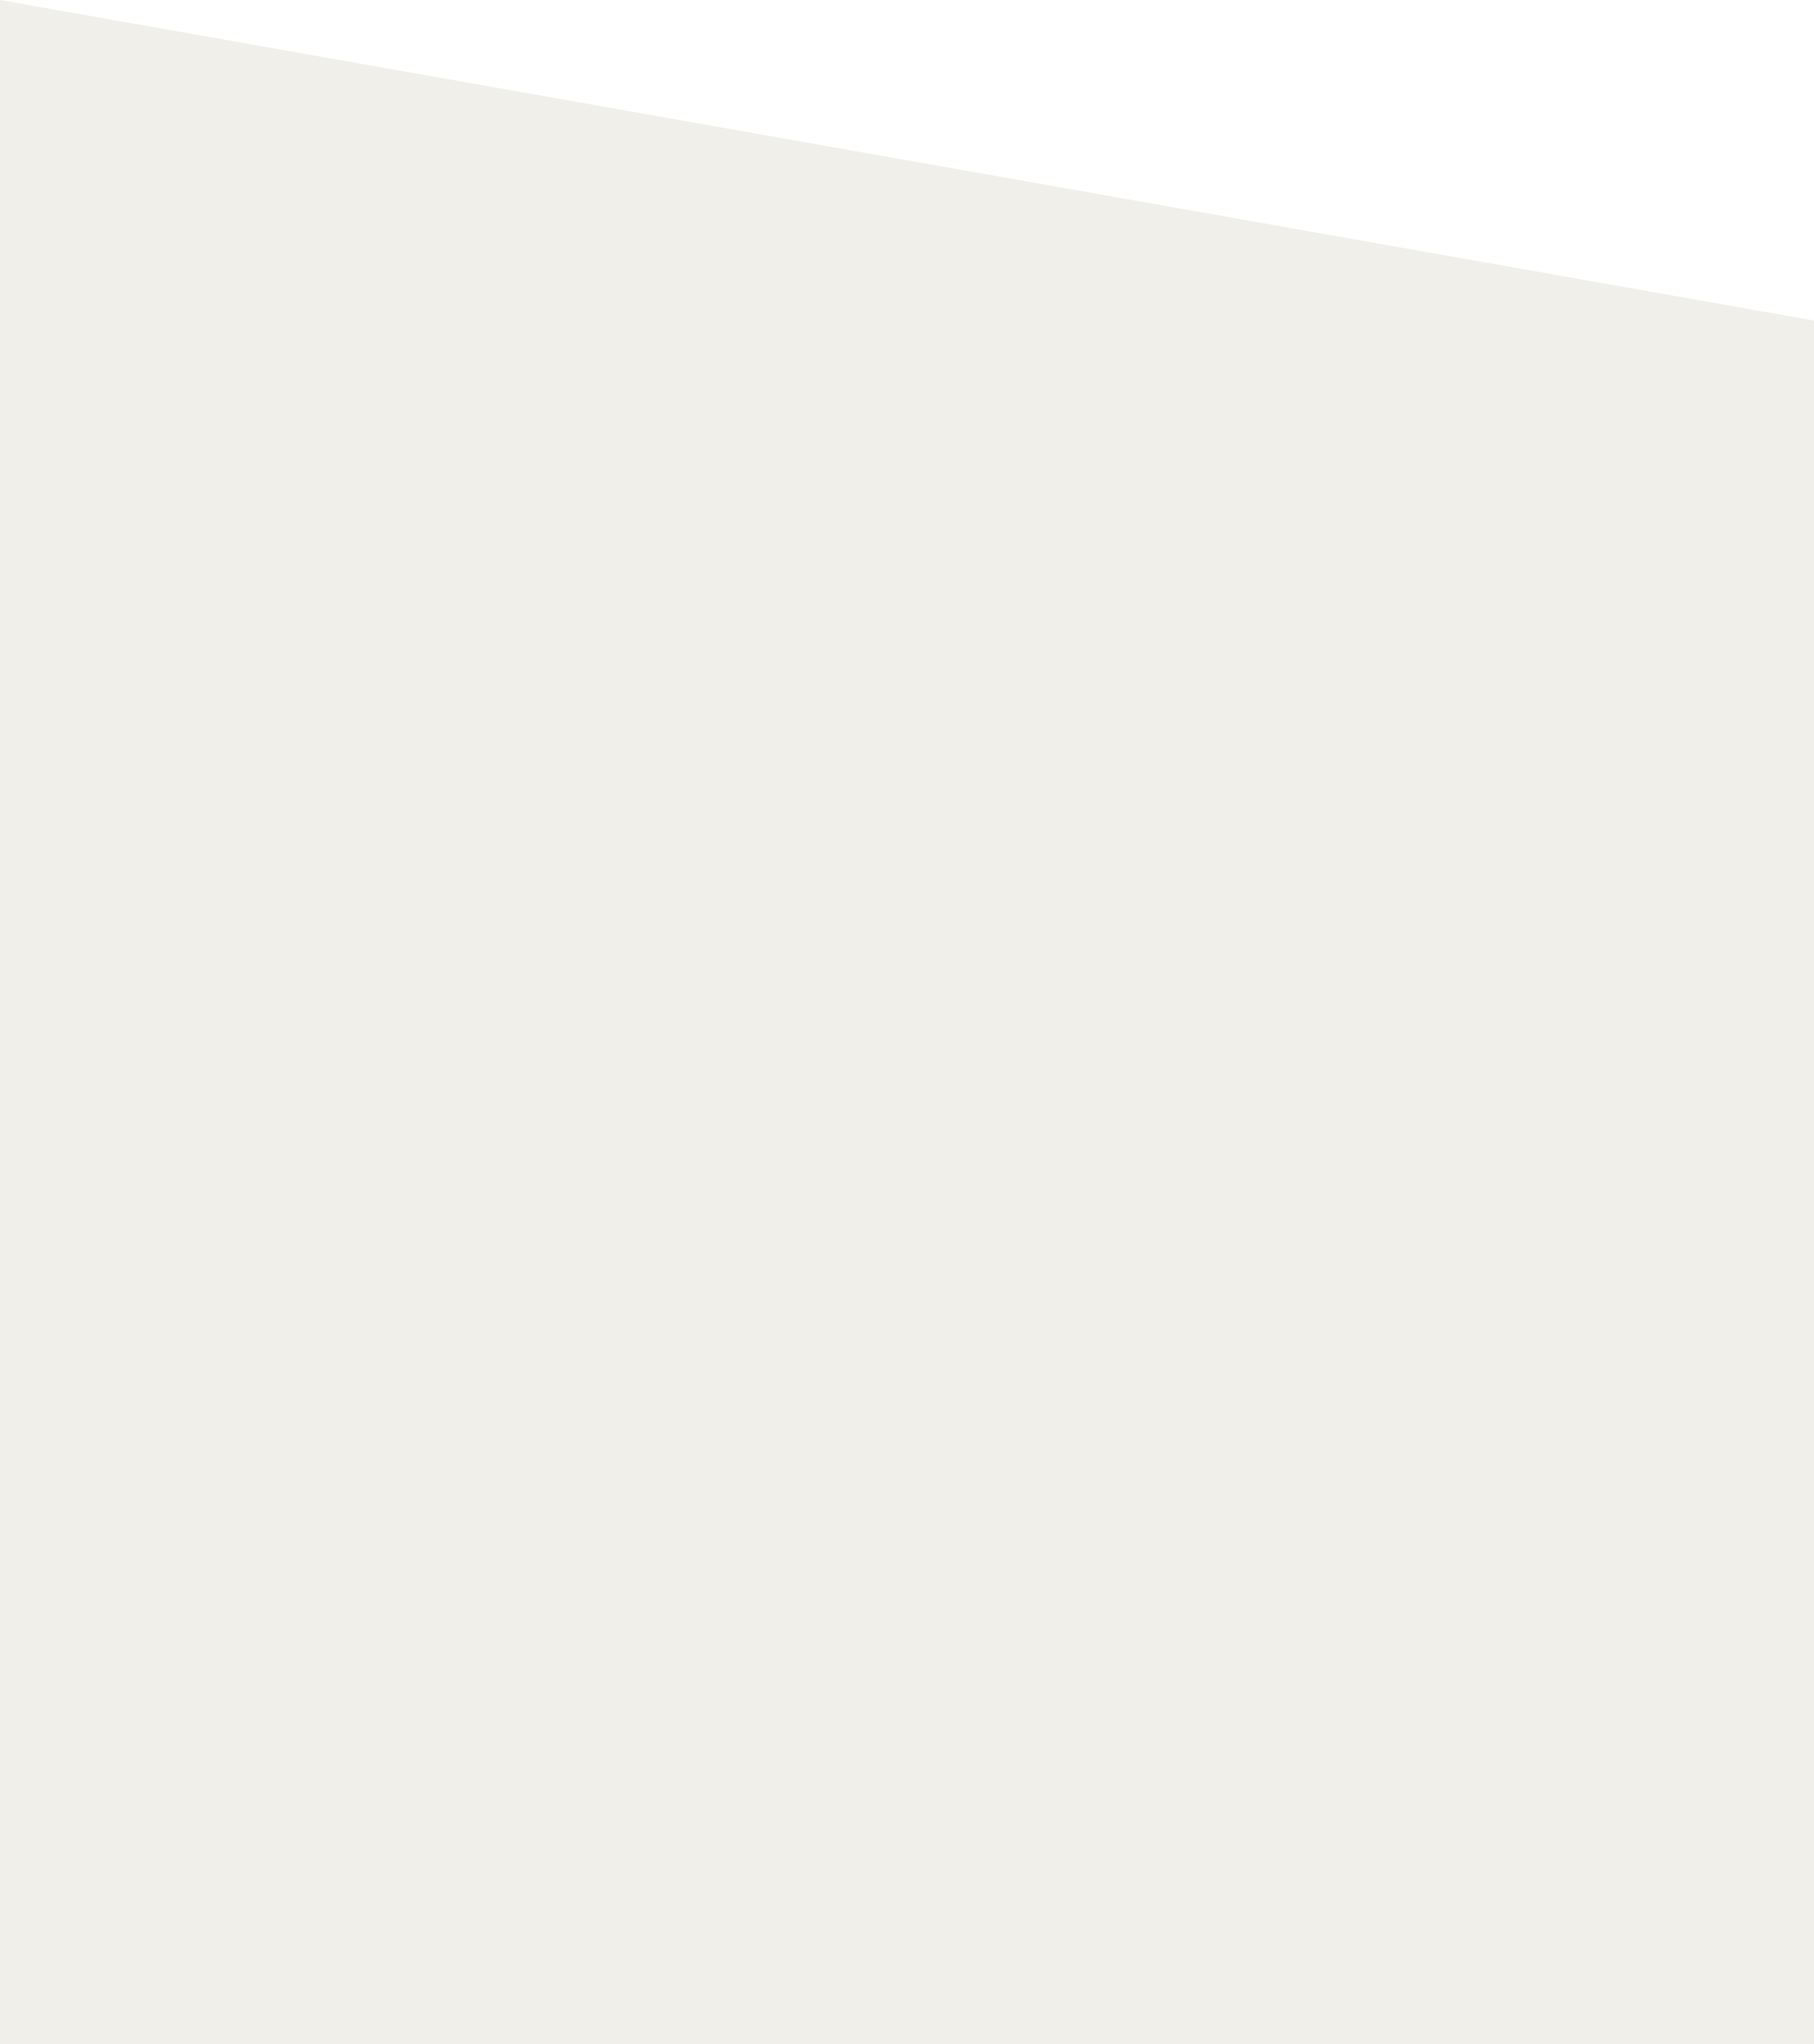
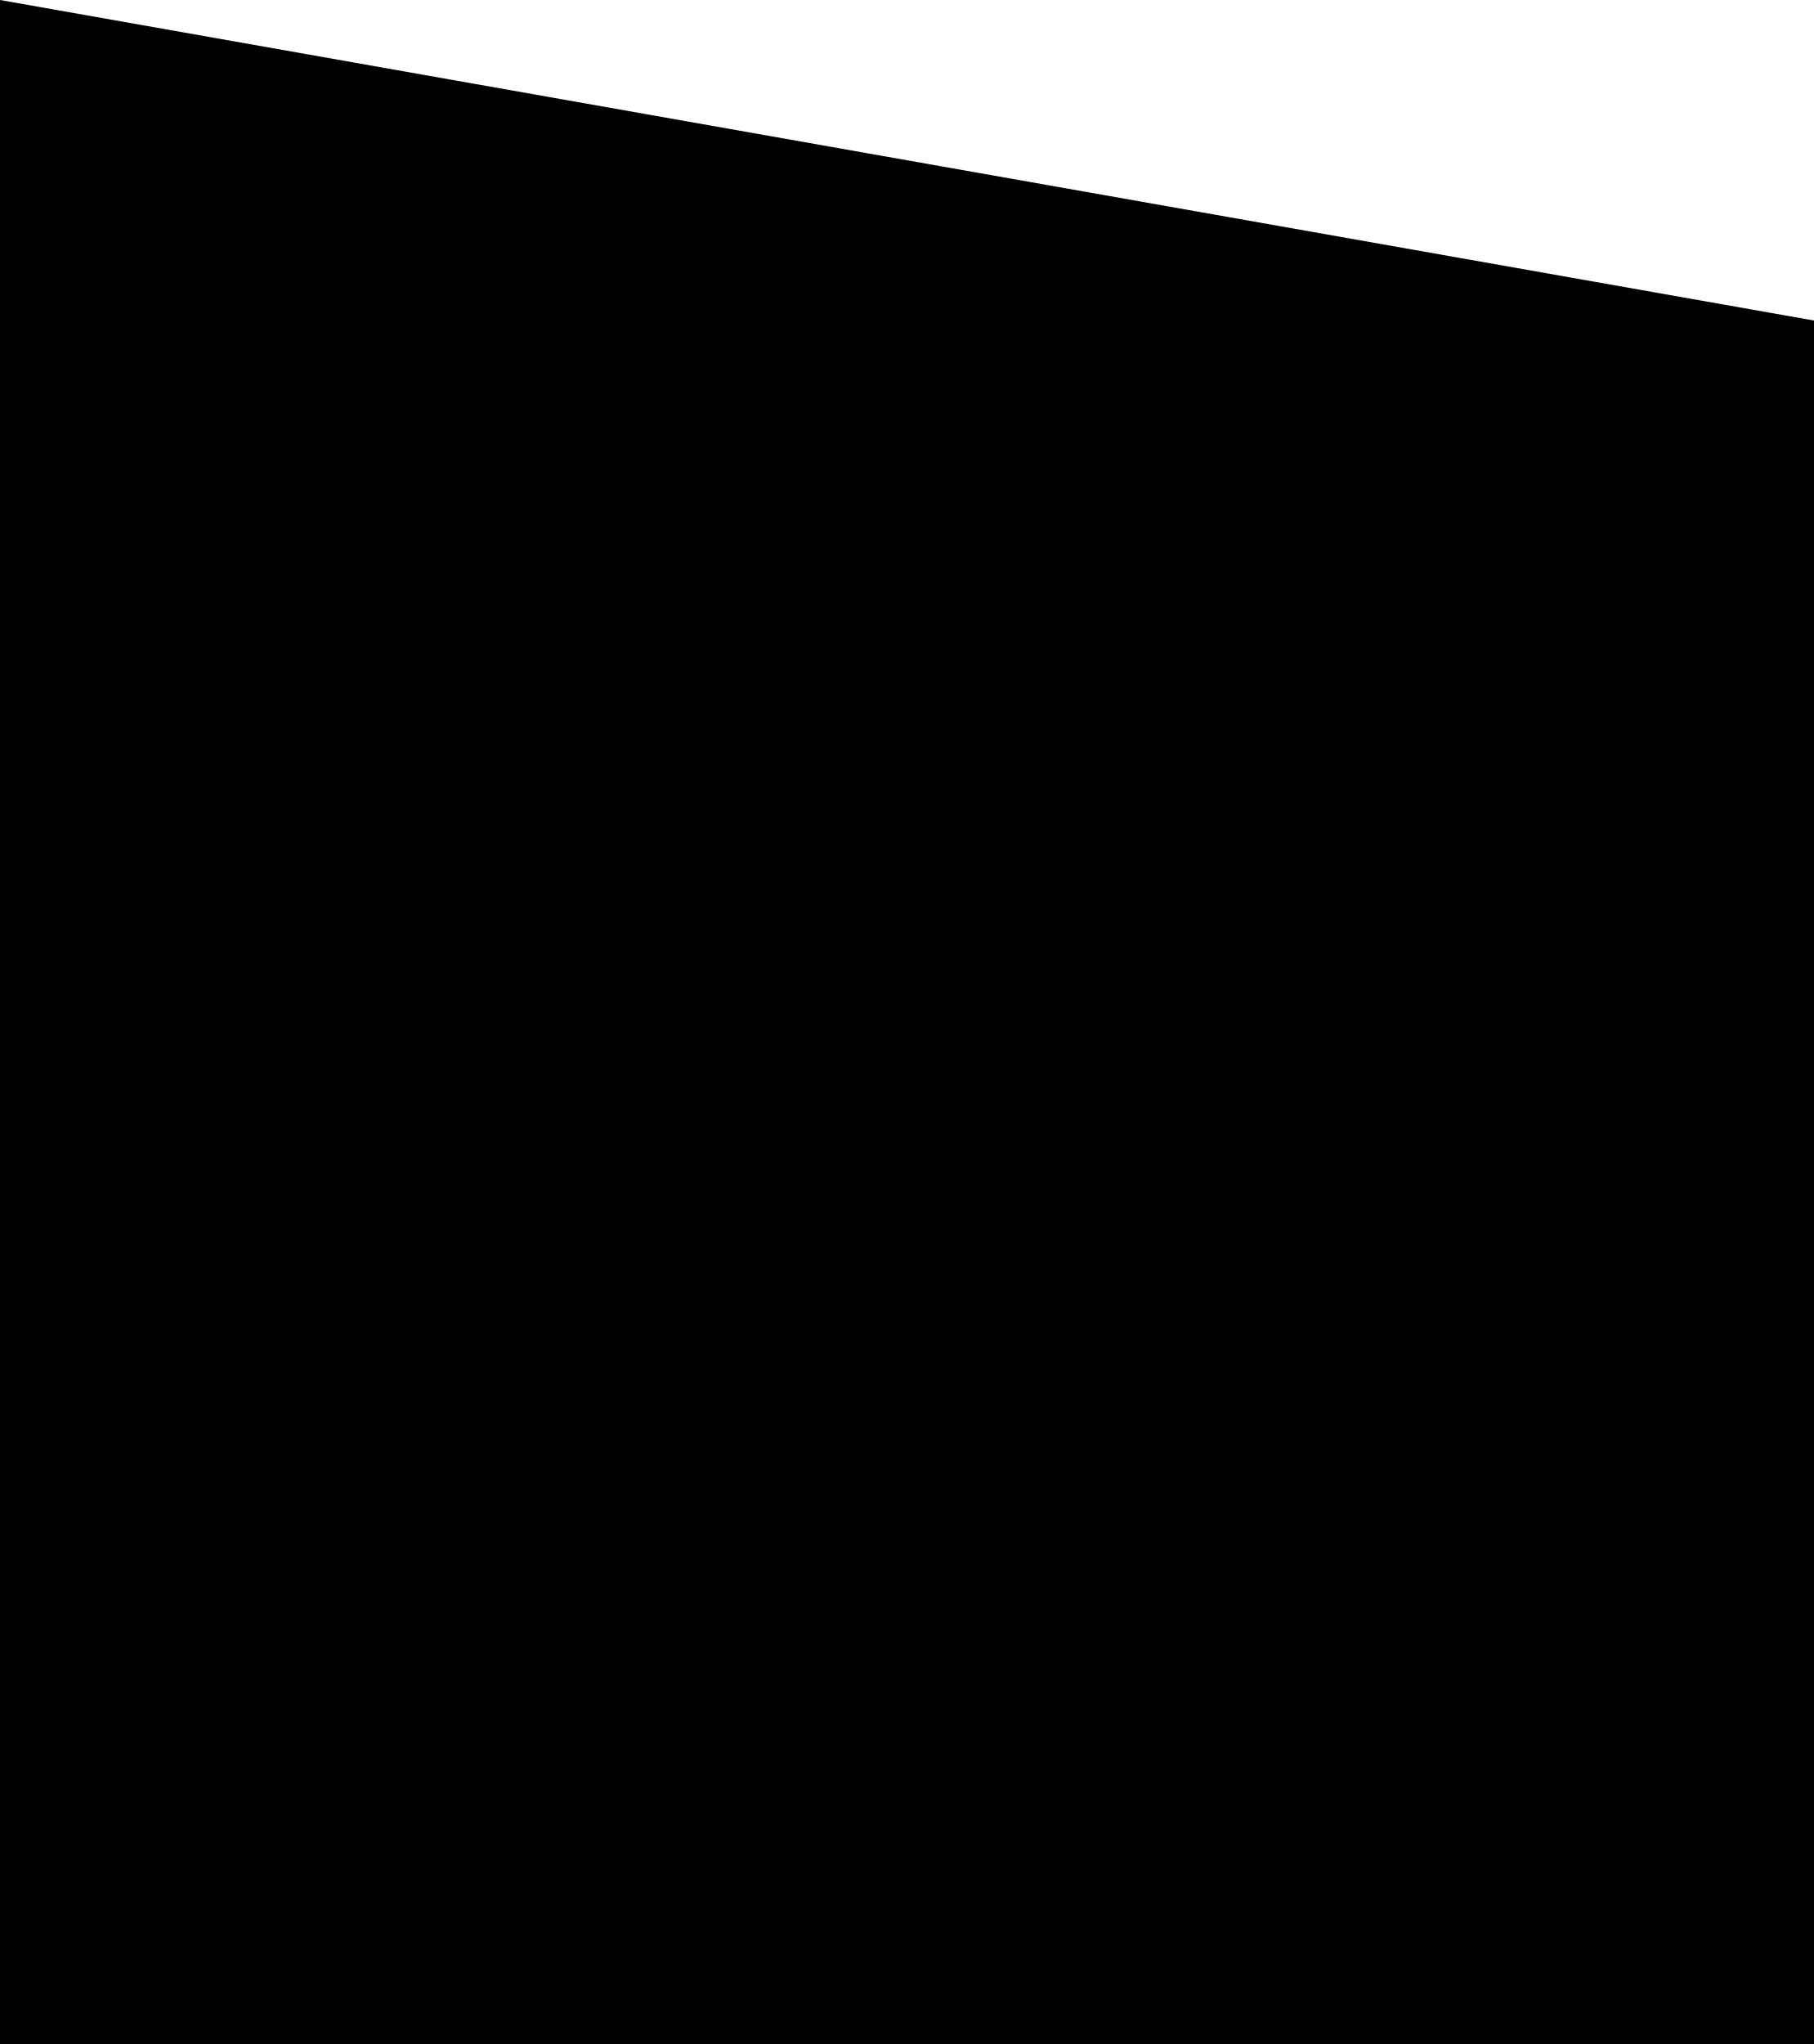
<svg xmlns="http://www.w3.org/2000/svg" version="1.1" id="Layer_1" x="0px" y="0px" width="900.006px" height="1013.986px" viewBox="0 0 900.006 1013.986" enable-background="new 0 0 900.006 1013.986" xml:space="preserve">
  <g>
-     <path fill-rule="evenodd" clip-rule="evenodd" fill="#F0EFE9" d="M0.01,0l899.997,159.008v854.979H0L0.01,0z" />
+     <path fill-rule="evenodd" clip-rule="evenodd" fill="" d="M0.01,0l899.997,159.008v854.979H0L0.01,0z" />
  </g>
</svg>
